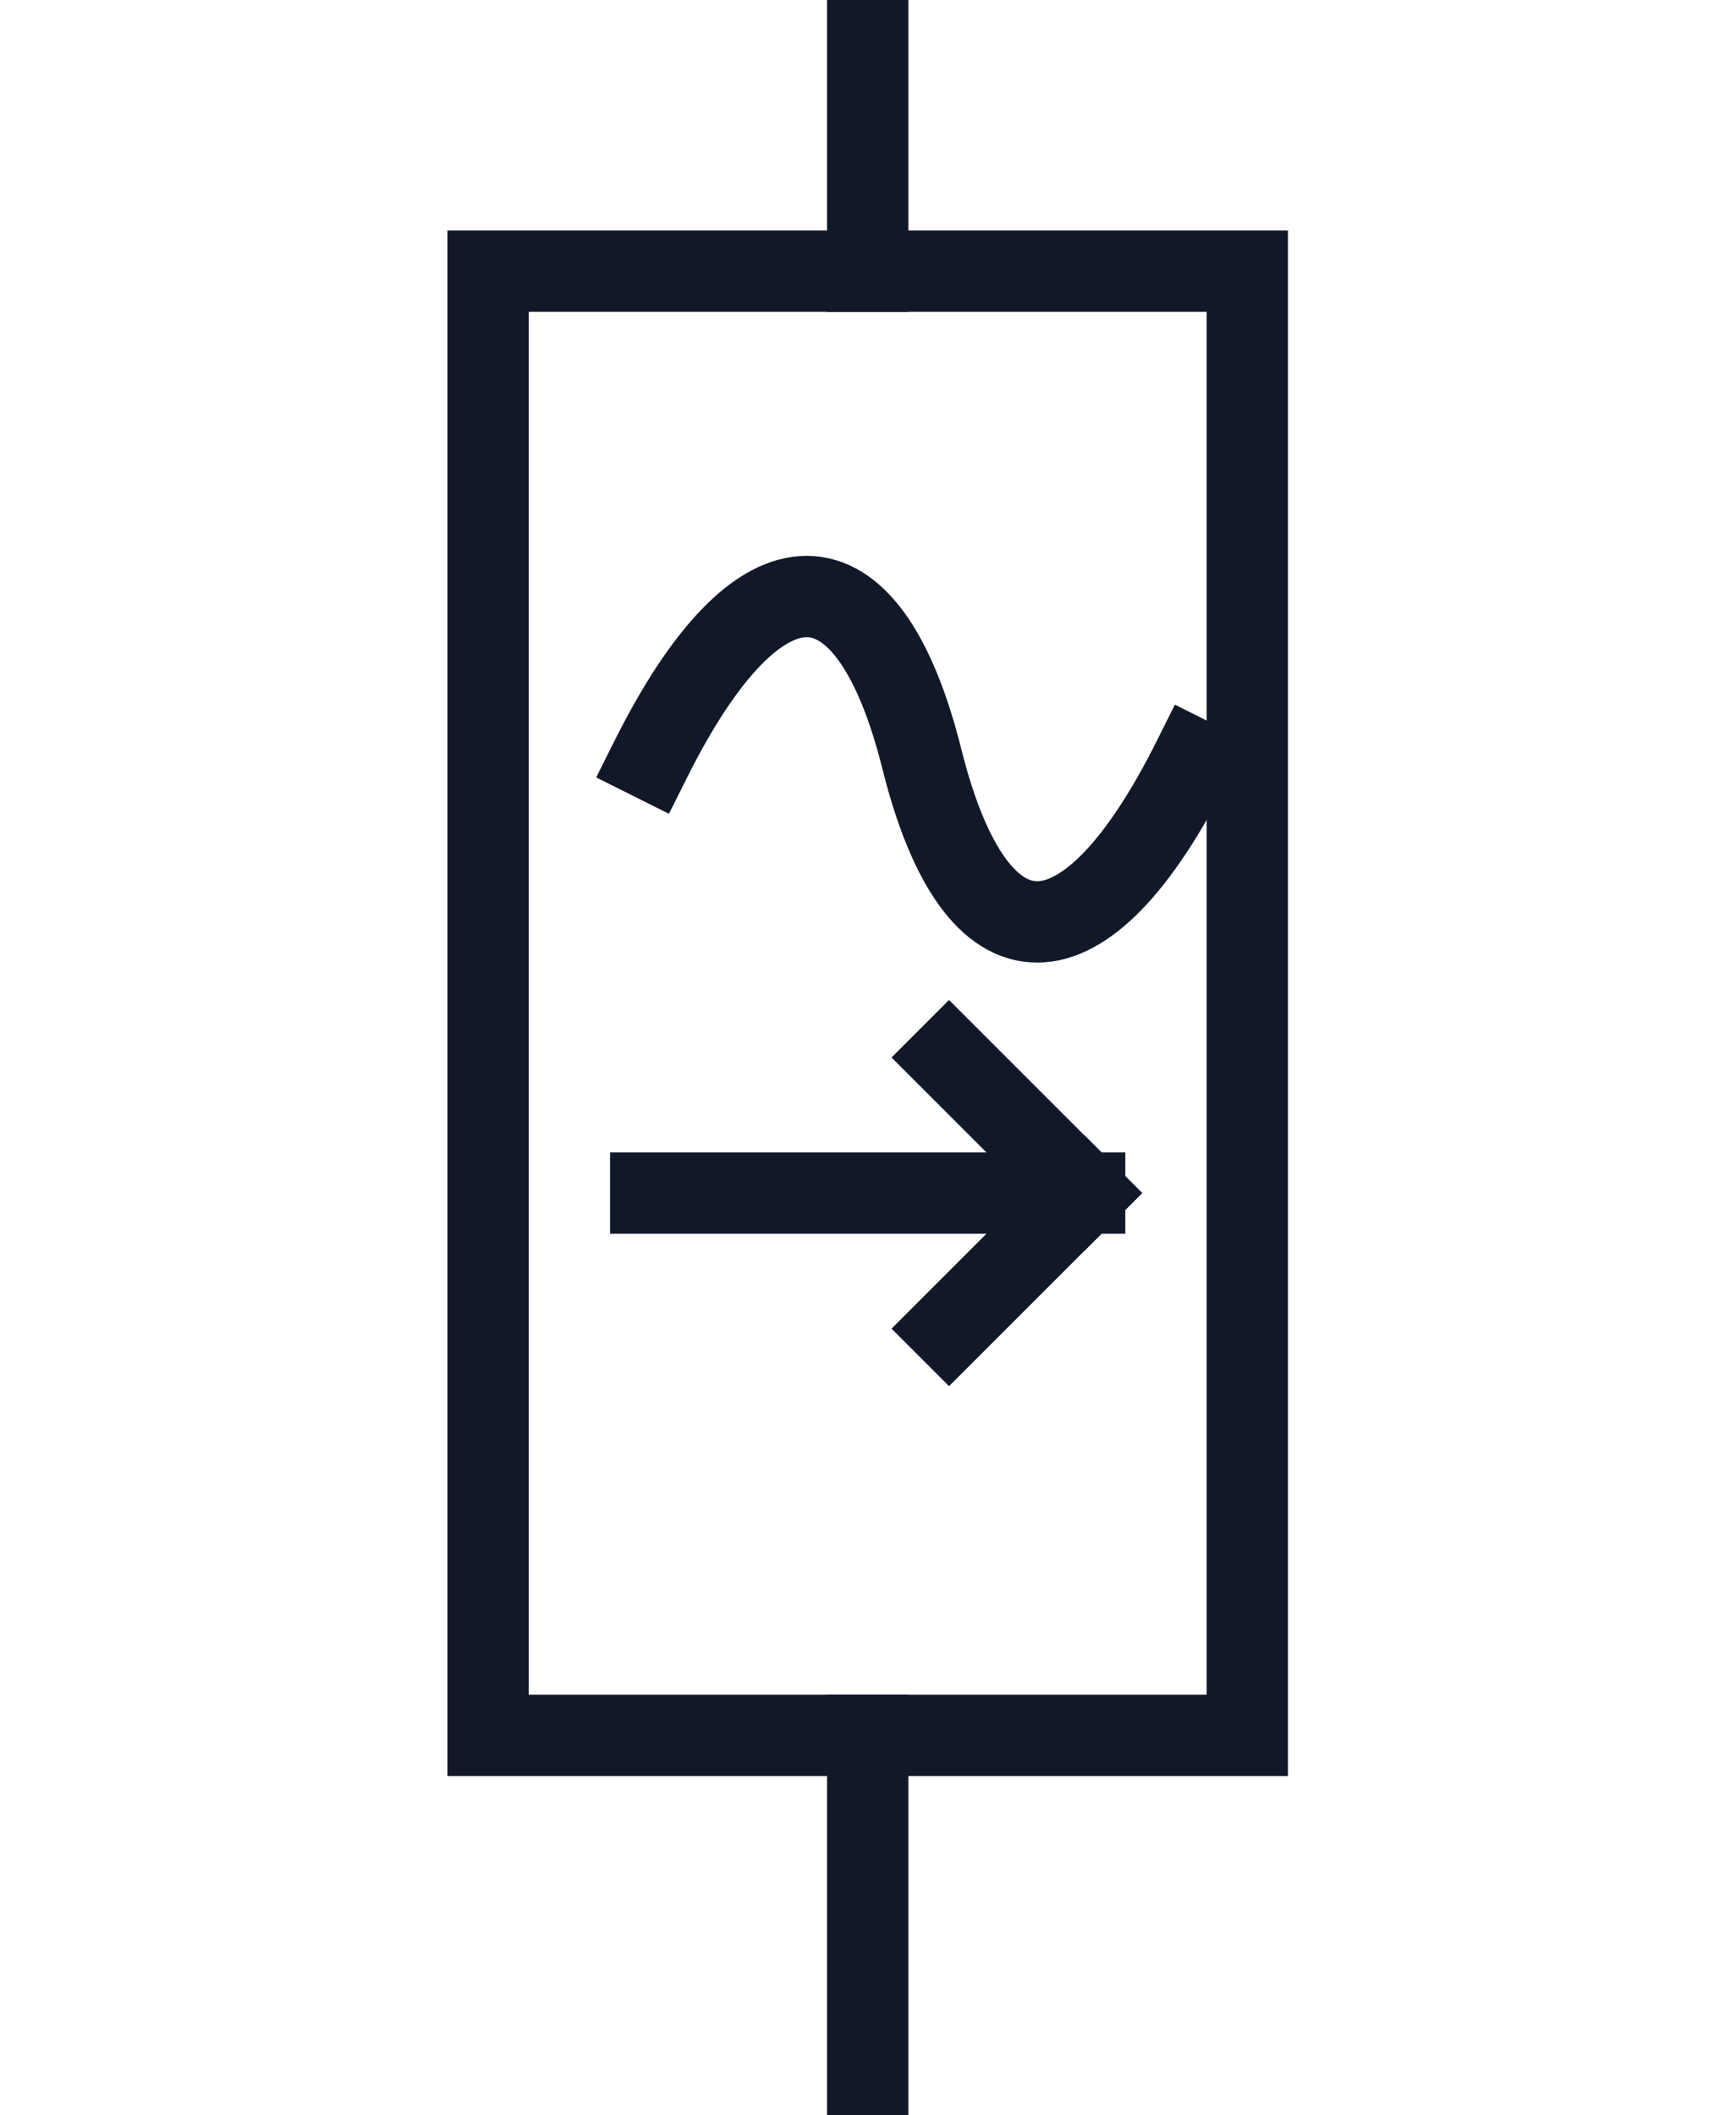
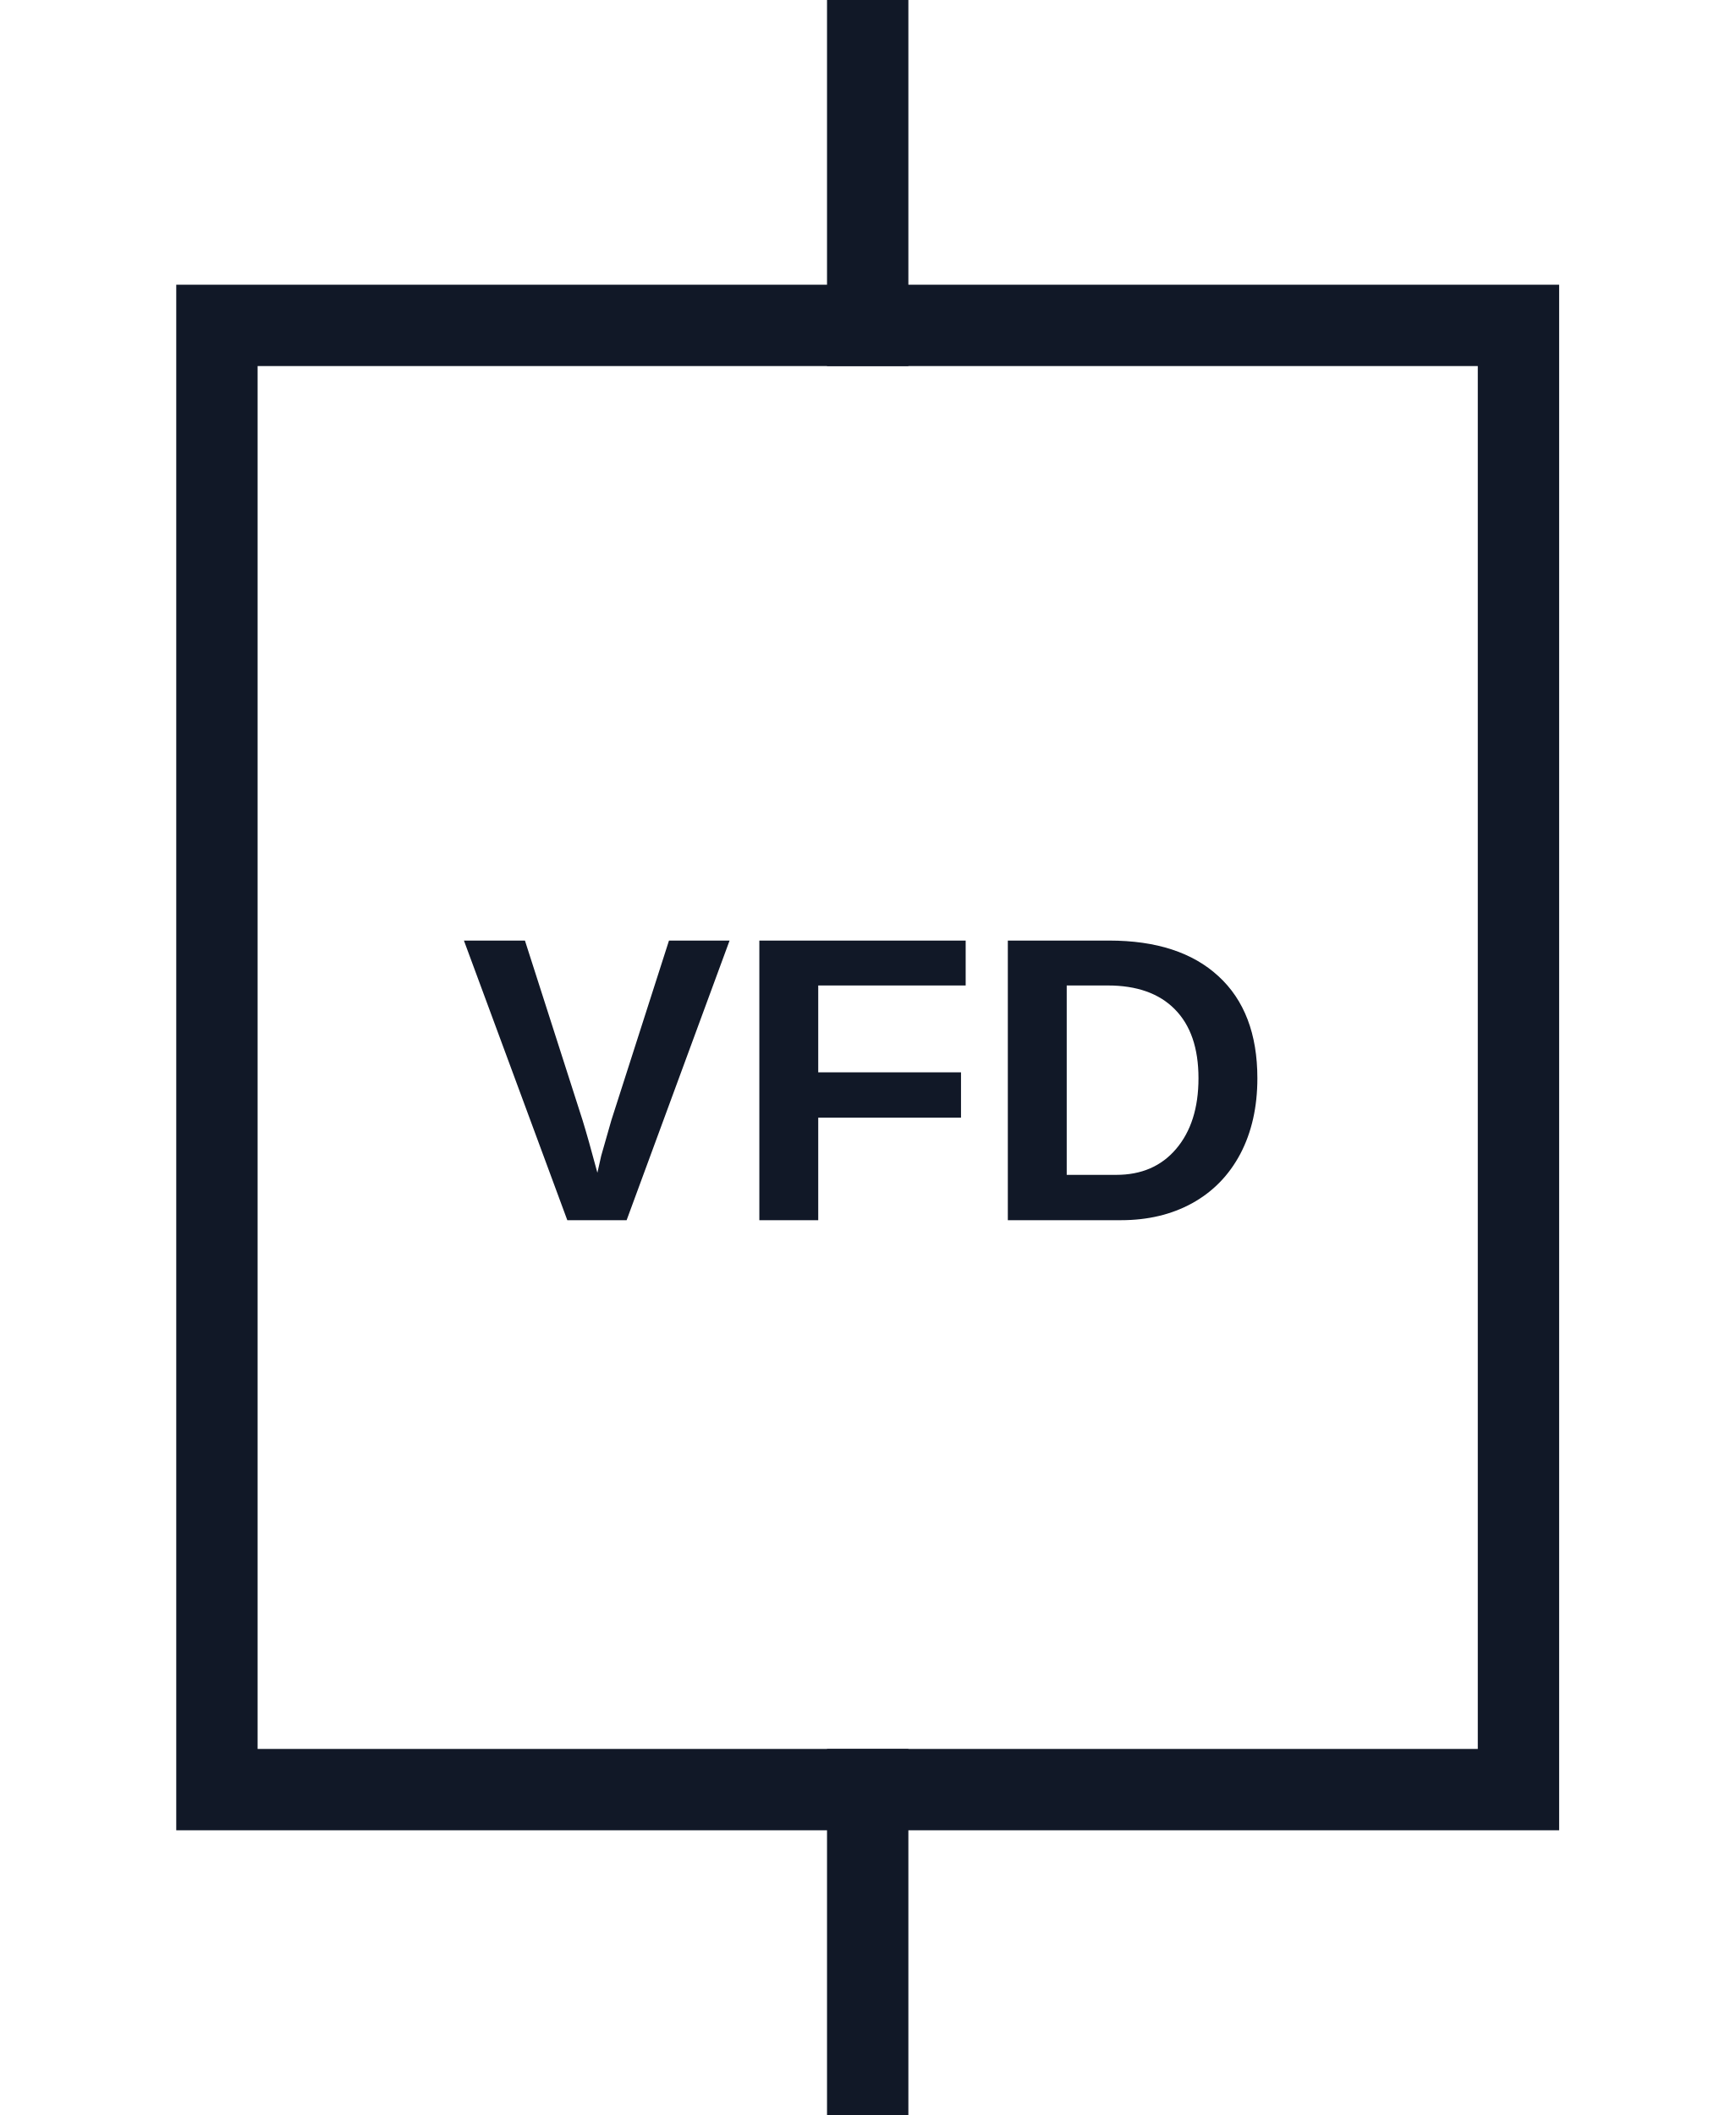
<svg xmlns="http://www.w3.org/2000/svg" viewBox="0 0 64 78">
  <g fill="none" stroke="#111827" stroke-width="3" stroke-linecap="square" stroke-linejoin="miter">
-     <rect x="18" y="10" width="28" height="54" />
-     <path d="M32 0v10" />
-     <path d="M32 64v14" />
-     <path d="M24 28c4-8 8-8 10 0s6 8 10 0" />
-     <path d="M24 44h16" />
-     <path d="M40 44l-5-5" />
-     <path d="M40 44l-5 5" />
+     <path d="M32 0v12" />
+     <rect x="8" y="12" width="48" height="54" />
+     <path d="M32 66v12" />
  </g>
+   <text x="32" y="45" text-anchor="middle" font-family="Arial, Helvetica, sans-serif" font-size="15" font-weight="700" fill="#111827">VFD</text>
</svg>
